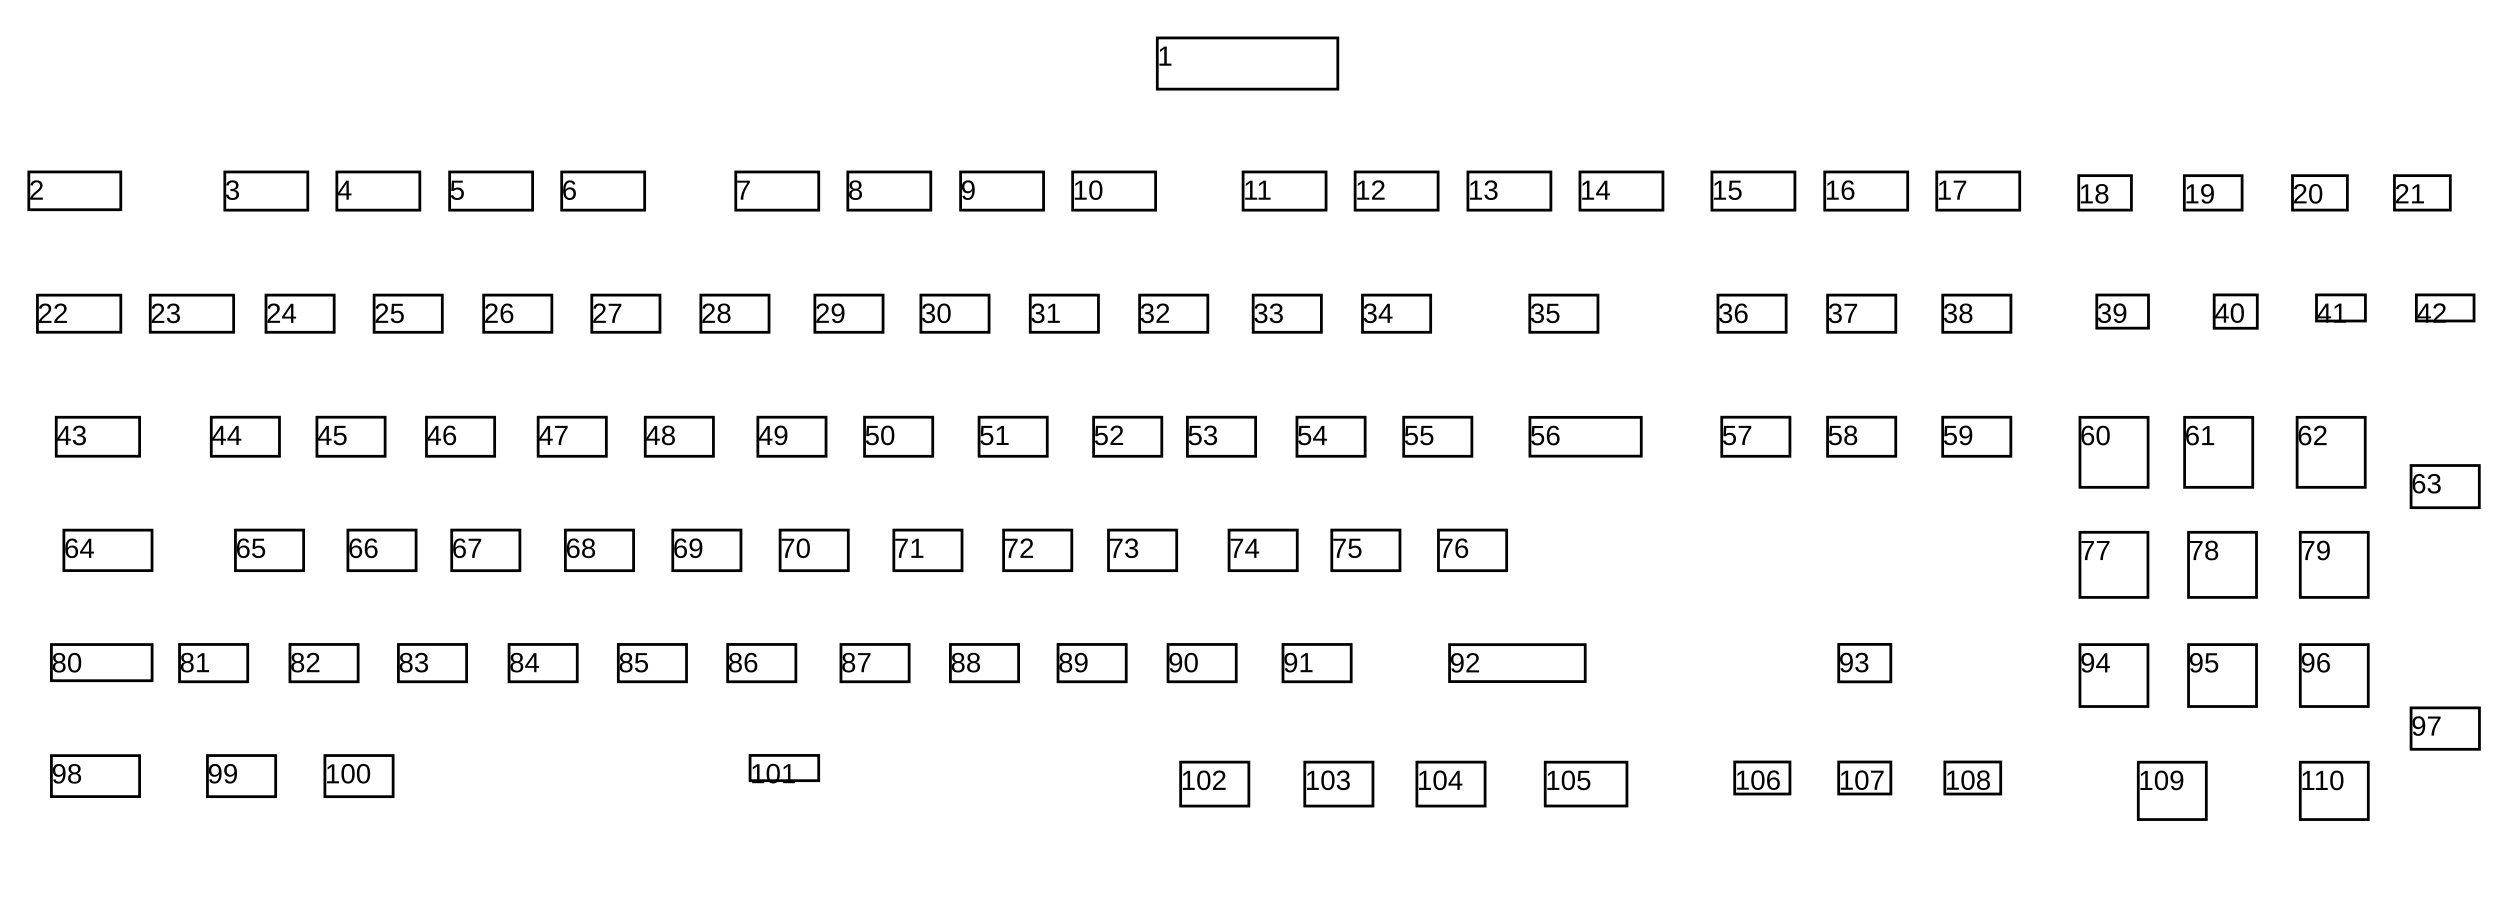
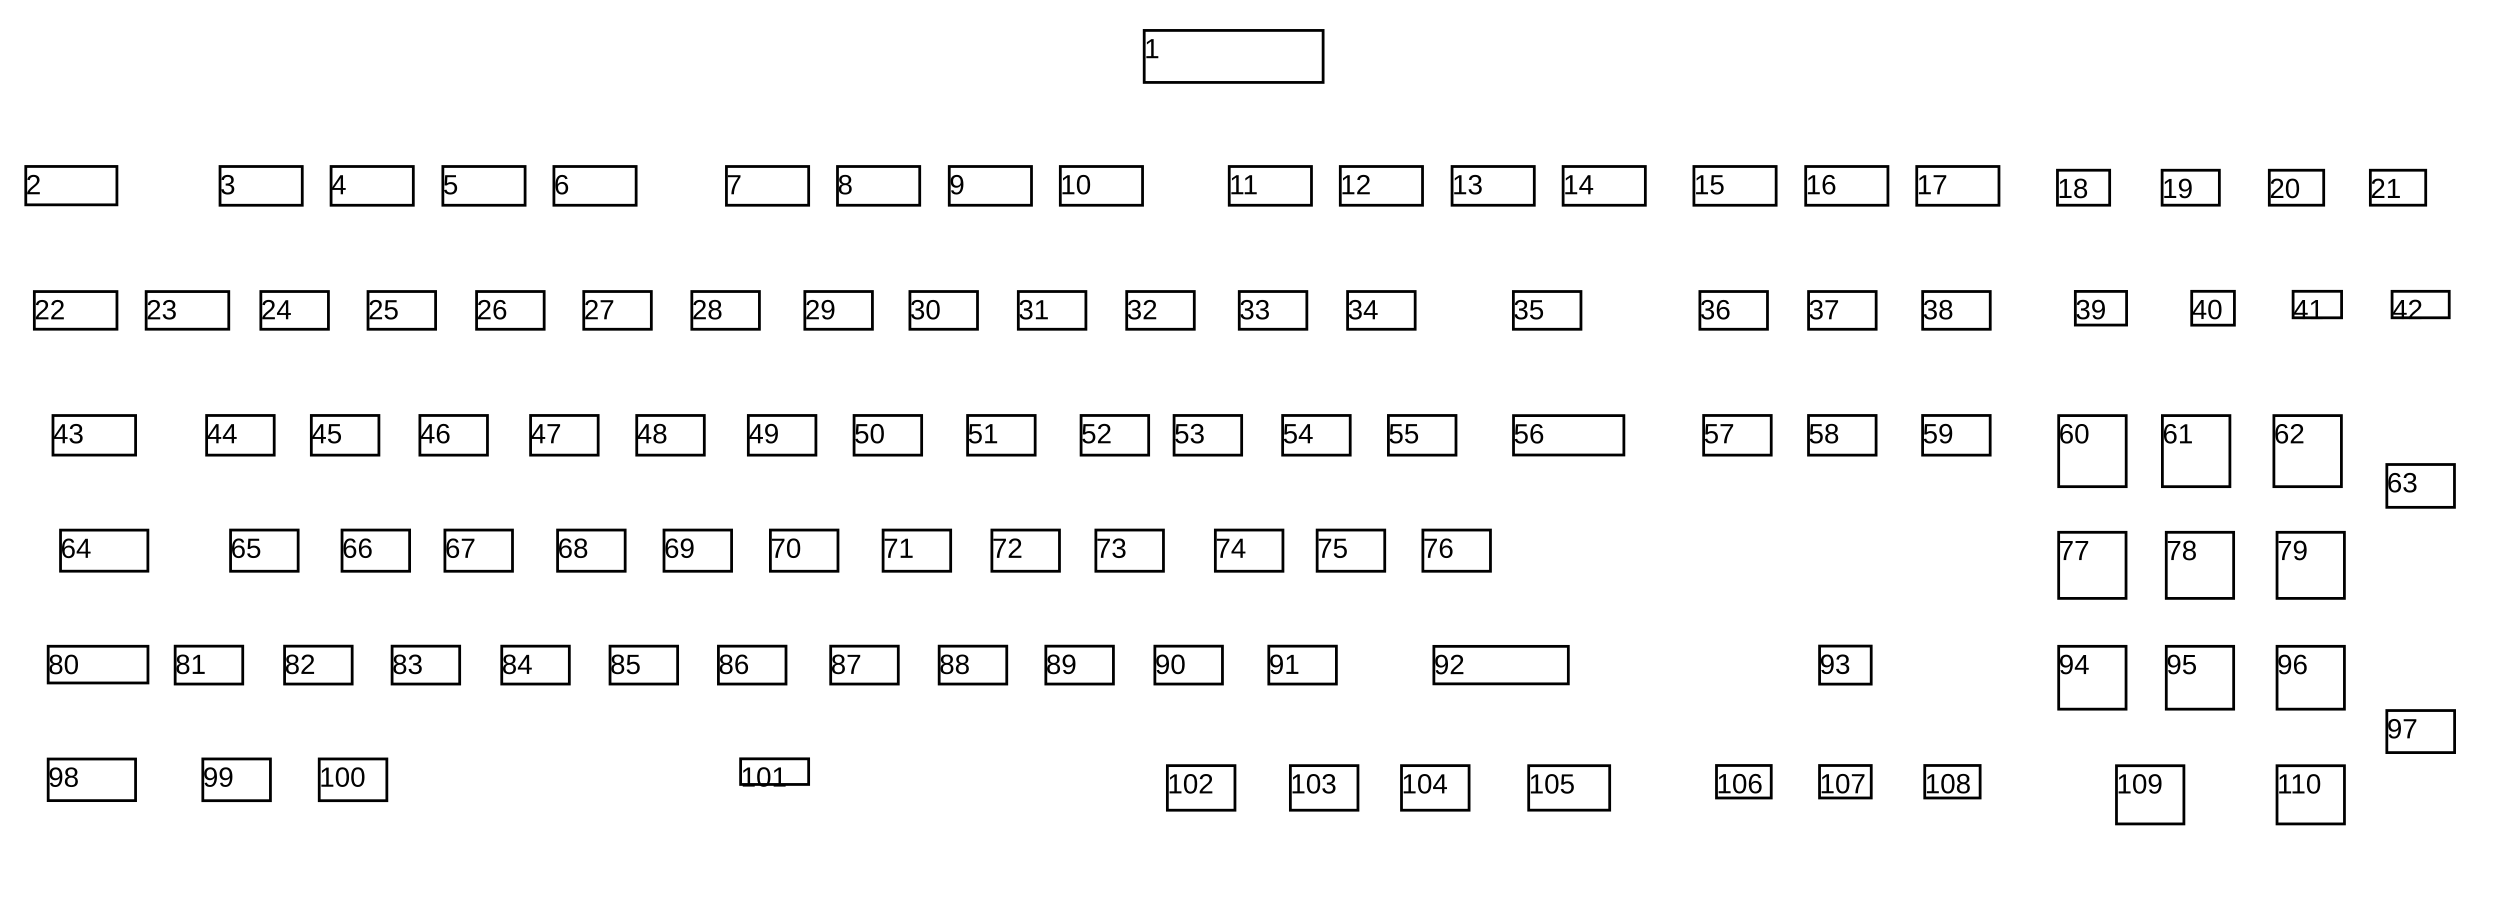
<svg xmlns="http://www.w3.org/2000/svg" version="1.1" viewBox="0 0 900 330">
-   <rect x="416.624" y="13.655" width="64.987" height="18.44" style="fill:none;stroke:black;stroke-width:1" />
-   <text x="416.624" y="23.655" fill="black" style="font-size:10px;font-family:Arial">1</text>
-   <rect x="10.371" y="61.896" width="33.109" height="13.606" style="fill:none;stroke:black;stroke-width:1" />
-   <text x="10.371" y="71.896" fill="black" style="font-size:10px;font-family:Arial">2</text>
-   <rect x="80.933" y="61.909" width="29.869" height="13.744" style="fill:none;stroke:black;stroke-width:1" />
-   <text x="80.933" y="71.909" fill="black" style="font-size:10px;font-family:Arial">3</text>
-   <rect x="121.271" y="61.909" width="29.869" height="13.744" style="fill:none;stroke:black;stroke-width:1" />
-   <text x="121.271" y="71.909" fill="black" style="font-size:10px;font-family:Arial">4</text>
-   <rect x="161.872" y="61.909" width="29.869" height="13.744" style="fill:none;stroke:black;stroke-width:1" />
-   <text x="161.872" y="71.909" fill="black" style="font-size:10px;font-family:Arial">5</text>
-   <rect x="202.209" y="61.909" width="29.869" height="13.744" style="fill:none;stroke:black;stroke-width:1" />
-   <text x="202.209" y="71.909" fill="black" style="font-size:10px;font-family:Arial">6</text>
-   <rect x="264.876" y="61.909" width="29.869" height="13.744" style="fill:none;stroke:black;stroke-width:1" />
-   <text x="264.876" y="71.909" fill="black" style="font-size:10px;font-family:Arial">7</text>
-   <rect x="305.214" y="61.909" width="29.869" height="13.744" style="fill:none;stroke:black;stroke-width:1" />
-   <text x="305.214" y="71.909" fill="black" style="font-size:10px;font-family:Arial">8</text>
-   <rect x="345.815" y="61.909" width="29.869" height="13.744" style="fill:none;stroke:black;stroke-width:1" />
-   <text x="345.815" y="71.909" fill="black" style="font-size:10px;font-family:Arial">9</text>
-   <rect x="386.152" y="61.909" width="29.869" height="13.744" style="fill:none;stroke:black;stroke-width:1" />
-   <text x="386.152" y="71.909" fill="black" style="font-size:10px;font-family:Arial">10</text>
-   <rect x="447.512" y="61.909" width="29.869" height="13.744" style="fill:none;stroke:black;stroke-width:1" />
-   <text x="447.512" y="71.909" fill="black" style="font-size:10px;font-family:Arial">11</text>
-   <rect x="487.849" y="61.909" width="29.869" height="13.744" style="fill:none;stroke:black;stroke-width:1" />
-   <text x="487.849" y="71.909" fill="black" style="font-size:10px;font-family:Arial">12</text>
-   <rect x="528.45" y="61.909" width="29.869" height="13.744" style="fill:none;stroke:black;stroke-width:1" />
-   <text x="528.45" y="71.909" fill="black" style="font-size:10px;font-family:Arial">13</text>
-   <rect x="568.788" y="61.909" width="29.869" height="13.744" style="fill:none;stroke:black;stroke-width:1" />
-   <text x="568.788" y="71.909" fill="black" style="font-size:10px;font-family:Arial">14</text>
-   <rect x="616.298" y="61.909" width="29.869" height="13.744" style="fill:none;stroke:black;stroke-width:1" />
-   <text x="616.298" y="71.909" fill="black" style="font-size:10px;font-family:Arial">15</text>
-   <rect x="656.899" y="61.909" width="29.869" height="13.744" style="fill:none;stroke:black;stroke-width:1" />
-   <text x="656.899" y="71.909" fill="black" style="font-size:10px;font-family:Arial">16</text>
-   <rect x="697.236" y="61.909" width="29.869" height="13.744" style="fill:none;stroke:black;stroke-width:1" />
-   <text x="697.236" y="71.909" fill="black" style="font-size:10px;font-family:Arial">17</text>
-   <rect x="748.35" y="63.229" width="18.96" height="12.408" style="fill:none;stroke:black;stroke-width:1" />
-   <text x="748.35" y="73.229" fill="black" style="font-size:10px;font-family:Arial">18</text>
-   <rect x="786.363" y="63.237" width="20.794" height="12.392" style="fill:none;stroke:black;stroke-width:1" />
-   <text x="786.363" y="73.237" fill="black" style="font-size:10px;font-family:Arial">19</text>
-   <rect x="825.3" y="63.233" width="19.756" height="12.401" style="fill:none;stroke:black;stroke-width:1" />
-   <text x="825.3" y="73.233" fill="black" style="font-size:10px;font-family:Arial">20</text>
-   <rect x="861.999" y="63.234" width="20.11" height="12.398" style="fill:none;stroke:black;stroke-width:1" />
-   <text x="861.999" y="73.234" fill="black" style="font-size:10px;font-family:Arial">21</text>
-   <rect x="13.482" y="106.256" width="30.011" height="13.353" style="fill:none;stroke:black;stroke-width:1" />
-   <text x="13.482" y="116.256" fill="black" style="font-size:10px;font-family:Arial">22</text>
-   <rect x="54.098" y="106.256" width="30.011" height="13.353" style="fill:none;stroke:black;stroke-width:1" />
-   <text x="54.098" y="116.256" fill="black" style="font-size:10px;font-family:Arial">23</text>
-   <rect x="95.758" y="106.239" width="24.548" height="13.388" style="fill:none;stroke:black;stroke-width:1" />
-   <text x="95.758" y="116.239" fill="black" style="font-size:10px;font-family:Arial">24</text>
-   <rect x="134.686" y="106.239" width="24.548" height="13.388" style="fill:none;stroke:black;stroke-width:1" />
-   <text x="134.686" y="116.239" fill="black" style="font-size:10px;font-family:Arial">25</text>
-   <rect x="174.12" y="106.239" width="24.548" height="13.388" style="fill:none;stroke:black;stroke-width:1" />
-   <text x="174.12" y="116.239" fill="black" style="font-size:10px;font-family:Arial">26</text>
-   <rect x="213.048" y="106.239" width="24.548" height="13.388" style="fill:none;stroke:black;stroke-width:1" />
-   <text x="213.048" y="116.239" fill="black" style="font-size:10px;font-family:Arial">27</text>
-   <rect x="252.307" y="106.239" width="24.548" height="13.388" style="fill:none;stroke:black;stroke-width:1" />
-   <text x="252.307" y="116.239" fill="black" style="font-size:10px;font-family:Arial">28</text>
-   <rect x="293.355" y="106.239" width="24.548" height="13.388" style="fill:none;stroke:black;stroke-width:1" />
-   <text x="293.355" y="116.239" fill="black" style="font-size:10px;font-family:Arial">29</text>
-   <rect x="331.521" y="106.239" width="24.548" height="13.388" style="fill:none;stroke:black;stroke-width:1" />
-   <text x="331.521" y="116.239" fill="black" style="font-size:10px;font-family:Arial">30</text>
-   <rect x="370.895" y="106.239" width="24.548" height="13.388" style="fill:none;stroke:black;stroke-width:1" />
-   <text x="370.895" y="116.239" fill="black" style="font-size:10px;font-family:Arial">31</text>
-   <rect x="410.268" y="106.239" width="24.548" height="13.388" style="fill:none;stroke:black;stroke-width:1" />
-   <text x="410.268" y="116.239" fill="black" style="font-size:10px;font-family:Arial">32</text>
-   <rect x="451.152" y="106.239" width="24.548" height="13.388" style="fill:none;stroke:black;stroke-width:1" />
-   <text x="451.152" y="116.239" fill="black" style="font-size:10px;font-family:Arial">33</text>
-   <rect x="490.497" y="106.239" width="24.548" height="13.388" style="fill:none;stroke:black;stroke-width:1" />
-   <text x="490.497" y="116.239" fill="black" style="font-size:10px;font-family:Arial">34</text>
-   <rect x="550.718" y="106.239" width="24.548" height="13.388" style="fill:none;stroke:black;stroke-width:1" />
-   <text x="550.718" y="116.239" fill="black" style="font-size:10px;font-family:Arial">35</text>
-   <rect x="618.466" y="106.239" width="24.548" height="13.388" style="fill:none;stroke:black;stroke-width:1" />
-   <text x="618.466" y="116.239" fill="black" style="font-size:10px;font-family:Arial">36</text>
-   <rect x="657.942" y="106.239" width="24.548" height="13.388" style="fill:none;stroke:black;stroke-width:1" />
-   <text x="657.942" y="116.239" fill="black" style="font-size:10px;font-family:Arial">37</text>
-   <rect x="699.385" y="106.239" width="24.548" height="13.388" style="fill:none;stroke:black;stroke-width:1" />
-   <text x="699.385" y="116.239" fill="black" style="font-size:10px;font-family:Arial">38</text>
-   <rect x="754.84" y="106.202" width="18.617" height="11.938" style="fill:none;stroke:black;stroke-width:1" />
-   <text x="754.84" y="116.202" fill="black" style="font-size:10px;font-family:Arial">39</text>
-   <rect x="797.111" y="106.168" width="15.512" height="12.007" style="fill:none;stroke:black;stroke-width:1" />
-   <text x="797.111" y="116.168" fill="black" style="font-size:10px;font-family:Arial">40</text>
-   <rect x="833.941" y="106.164" width="17.611" height="9.396" style="fill:none;stroke:black;stroke-width:1" />
-   <text x="833.941" y="116.164" fill="black" style="font-size:10px;font-family:Arial">41</text>
-   <rect x="869.89" y="106.171" width="20.762" height="9.383" style="fill:none;stroke:black;stroke-width:1" />
-   <text x="869.89" y="116.171" fill="black" style="font-size:10px;font-family:Arial">42</text>
-   <rect x="20.253" y="150.216" width="30.008" height="14.031" style="fill:none;stroke:black;stroke-width:1" />
-   <text x="20.253" y="160.216" fill="black" style="font-size:10px;font-family:Arial">43</text>
-   <rect x="76.064" y="150.198" width="24.547" height="14.067" style="fill:none;stroke:black;stroke-width:1" />
-   <text x="76.064" y="160.198" fill="black" style="font-size:10px;font-family:Arial">44</text>
-   <rect x="114.096" y="150.198" width="24.547" height="14.067" style="fill:none;stroke:black;stroke-width:1" />
-   <text x="114.096" y="160.198" fill="black" style="font-size:10px;font-family:Arial">45</text>
-   <rect x="153.527" y="150.198" width="24.547" height="14.067" style="fill:none;stroke:black;stroke-width:1" />
-   <text x="153.527" y="160.198" fill="black" style="font-size:10px;font-family:Arial">46</text>
-   <rect x="193.738" y="150.198" width="24.547" height="14.067" style="fill:none;stroke:black;stroke-width:1" />
-   <text x="193.738" y="160.198" fill="black" style="font-size:10px;font-family:Arial">47</text>
-   <rect x="232.293" y="150.198" width="24.547" height="14.067" style="fill:none;stroke:black;stroke-width:1" />
-   <text x="232.293" y="160.198" fill="black" style="font-size:10px;font-family:Arial">48</text>
-   <rect x="272.826" y="150.198" width="24.547" height="14.067" style="fill:none;stroke:black;stroke-width:1" />
-   <text x="272.826" y="160.198" fill="black" style="font-size:10px;font-family:Arial">49</text>
-   <rect x="311.238" y="150.198" width="24.547" height="14.067" style="fill:none;stroke:black;stroke-width:1" />
-   <text x="311.238" y="160.198" fill="black" style="font-size:10px;font-family:Arial">50</text>
-   <rect x="352.468" y="150.198" width="24.547" height="14.067" style="fill:none;stroke:black;stroke-width:1" />
-   <text x="352.468" y="160.198" fill="black" style="font-size:10px;font-family:Arial">51</text>
-   <rect x="393.699" y="150.198" width="24.547" height="14.067" style="fill:none;stroke:black;stroke-width:1" />
-   <text x="393.699" y="160.198" fill="black" style="font-size:10px;font-family:Arial">52</text>
-   <rect x="427.475" y="150.198" width="24.547" height="14.067" style="fill:none;stroke:black;stroke-width:1" />
-   <text x="427.475" y="160.198" fill="black" style="font-size:10px;font-family:Arial">53</text>
-   <rect x="466.906" y="150.198" width="24.547" height="14.067" style="fill:none;stroke:black;stroke-width:1" />
-   <text x="466.906" y="160.198" fill="black" style="font-size:10px;font-family:Arial">54</text>
-   <rect x="505.326" y="150.198" width="24.547" height="14.067" style="fill:none;stroke:black;stroke-width:1" />
-   <text x="505.326" y="160.198" fill="black" style="font-size:10px;font-family:Arial">55</text>
-   <rect x="550.773" y="150.245" width="40.084" height="13.972" style="fill:none;stroke:black;stroke-width:1" />
-   <text x="550.773" y="160.245" fill="black" style="font-size:10px;font-family:Arial">56</text>
-   <rect x="619.831" y="150.198" width="24.547" height="14.067" style="fill:none;stroke:black;stroke-width:1" />
-   <text x="619.831" y="160.198" fill="black" style="font-size:10px;font-family:Arial">57</text>
-   <rect x="657.923" y="150.198" width="24.547" height="14.067" style="fill:none;stroke:black;stroke-width:1" />
-   <text x="657.923" y="160.198" fill="black" style="font-size:10px;font-family:Arial">58</text>
-   <rect x="699.362" y="150.198" width="24.547" height="14.067" style="fill:none;stroke:black;stroke-width:1" />
-   <text x="699.362" y="160.198" fill="black" style="font-size:10px;font-family:Arial">59</text>
-   <rect x="748.791" y="150.239" width="24.524" height="25.203" style="fill:none;stroke:black;stroke-width:1" />
-   <text x="748.791" y="160.239" fill="black" style="font-size:10px;font-family:Arial">60</text>
-   <rect x="786.46" y="150.239" width="24.524" height="25.203" style="fill:none;stroke:black;stroke-width:1" />
-   <text x="786.46" y="160.239" fill="black" style="font-size:10px;font-family:Arial">61</text>
-   <rect x="826.963" y="150.239" width="24.524" height="25.203" style="fill:none;stroke:black;stroke-width:1" />
-   <text x="826.963" y="160.239" fill="black" style="font-size:10px;font-family:Arial">62</text>
-   <rect x="867.987" y="167.585" width="24.568" height="15.188" style="fill:none;stroke:black;stroke-width:1" />
-   <text x="867.987" y="177.585" fill="black" style="font-size:10px;font-family:Arial">63</text>
-   <rect x="22.997" y="190.852" width="31.728" height="14.568" style="fill:none;stroke:black;stroke-width:1" />
-   <text x="22.997" y="200.852" fill="black" style="font-size:10px;font-family:Arial">64</text>
-   <rect x="84.76" y="190.827" width="24.549" height="14.617" style="fill:none;stroke:black;stroke-width:1" />
-   <text x="84.76" y="200.827" fill="black" style="font-size:10px;font-family:Arial">65</text>
-   <rect x="125.246" y="190.827" width="24.549" height="14.617" style="fill:none;stroke:black;stroke-width:1" />
-   <text x="125.246" y="200.827" fill="black" style="font-size:10px;font-family:Arial">66</text>
-   <rect x="162.617" y="190.827" width="24.549" height="14.617" style="fill:none;stroke:black;stroke-width:1" />
-   <text x="162.617" y="200.827" fill="black" style="font-size:10px;font-family:Arial">67</text>
-   <rect x="203.542" y="190.827" width="24.549" height="14.617" style="fill:none;stroke:black;stroke-width:1" />
-   <text x="203.542" y="200.827" fill="black" style="font-size:10px;font-family:Arial">68</text>
-   <rect x="242.198" y="190.827" width="24.549" height="14.617" style="fill:none;stroke:black;stroke-width:1" />
-   <text x="242.198" y="200.827" fill="black" style="font-size:10px;font-family:Arial">69</text>
-   <rect x="280.842" y="190.827" width="24.549" height="14.617" style="fill:none;stroke:black;stroke-width:1" />
-   <text x="280.842" y="200.827" fill="black" style="font-size:10px;font-family:Arial">70</text>
-   <rect x="321.779" y="190.827" width="24.549" height="14.617" style="fill:none;stroke:black;stroke-width:1" />
-   <text x="321.779" y="200.827" fill="black" style="font-size:10px;font-family:Arial">71</text>
-   <rect x="361.297" y="190.827" width="24.549" height="14.617" style="fill:none;stroke:black;stroke-width:1" />
-   <text x="361.297" y="200.827" fill="black" style="font-size:10px;font-family:Arial">72</text>
-   <rect x="399.066" y="190.827" width="24.549" height="14.617" style="fill:none;stroke:black;stroke-width:1" />
-   <text x="399.066" y="200.827" fill="black" style="font-size:10px;font-family:Arial">73</text>
-   <rect x="442.466" y="190.827" width="24.549" height="14.617" style="fill:none;stroke:black;stroke-width:1" />
-   <text x="442.466" y="200.827" fill="black" style="font-size:10px;font-family:Arial">74</text>
-   <rect x="479.444" y="190.827" width="24.549" height="14.617" style="fill:none;stroke:black;stroke-width:1" />
-   <text x="479.444" y="200.827" fill="black" style="font-size:10px;font-family:Arial">75</text>
-   <rect x="517.847" y="190.827" width="24.549" height="14.617" style="fill:none;stroke:black;stroke-width:1" />
-   <text x="517.847" y="200.827" fill="black" style="font-size:10px;font-family:Arial">76</text>
-   <rect x="748.786" y="191.625" width="24.472" height="23.441" style="fill:none;stroke:black;stroke-width:1" />
-   <text x="748.786" y="201.625" fill="black" style="font-size:10px;font-family:Arial">77</text>
-   <rect x="787.871" y="191.625" width="24.472" height="23.441" style="fill:none;stroke:black;stroke-width:1" />
-   <text x="787.871" y="201.625" fill="black" style="font-size:10px;font-family:Arial">78</text>
-   <rect x="828.105" y="191.625" width="24.472" height="23.441" style="fill:none;stroke:black;stroke-width:1" />
-   <text x="828.105" y="201.625" fill="black" style="font-size:10px;font-family:Arial">79</text>
-   <rect x="18.509" y="232.04" width="36.244" height="13.017" style="fill:none;stroke:black;stroke-width:1" />
-   <text x="18.509" y="242.04" fill="black" style="font-size:10px;font-family:Arial">80</text>
-   <rect x="64.632" y="232.003" width="24.549" height="13.432" style="fill:none;stroke:black;stroke-width:1" />
-   <text x="64.632" y="242.003" fill="black" style="font-size:10px;font-family:Arial">81</text>
-   <rect x="104.38" y="232.003" width="24.549" height="13.432" style="fill:none;stroke:black;stroke-width:1" />
-   <text x="104.38" y="242.003" fill="black" style="font-size:10px;font-family:Arial">82</text>
-   <rect x="143.43" y="232.003" width="24.549" height="13.432" style="fill:none;stroke:black;stroke-width:1" />
-   <text x="143.43" y="242.003" fill="black" style="font-size:10px;font-family:Arial">83</text>
-   <rect x="183.262" y="232.003" width="24.549" height="13.432" style="fill:none;stroke:black;stroke-width:1" />
-   <text x="183.262" y="242.003" fill="black" style="font-size:10px;font-family:Arial">84</text>
-   <rect x="222.596" y="232.003" width="24.549" height="13.432" style="fill:none;stroke:black;stroke-width:1" />
-   <text x="222.596" y="242.003" fill="black" style="font-size:10px;font-family:Arial">85</text>
-   <rect x="261.961" y="232.003" width="24.549" height="13.432" style="fill:none;stroke:black;stroke-width:1" />
-   <text x="261.961" y="242.003" fill="black" style="font-size:10px;font-family:Arial">86</text>
-   <rect x="302.746" y="232.003" width="24.549" height="13.432" style="fill:none;stroke:black;stroke-width:1" />
-   <text x="302.746" y="242.003" fill="black" style="font-size:10px;font-family:Arial">87</text>
-   <rect x="342.149" y="232.003" width="24.549" height="13.432" style="fill:none;stroke:black;stroke-width:1" />
-   <text x="342.149" y="242.003" fill="black" style="font-size:10px;font-family:Arial">88</text>
-   <rect x="380.893" y="232.003" width="24.549" height="13.432" style="fill:none;stroke:black;stroke-width:1" />
-   <text x="380.893" y="242.003" fill="black" style="font-size:10px;font-family:Arial">89</text>
-   <rect x="420.497" y="232.003" width="24.549" height="13.432" style="fill:none;stroke:black;stroke-width:1" />
-   <text x="420.497" y="242.003" fill="black" style="font-size:10px;font-family:Arial">90</text>
-   <rect x="461.88" y="232.003" width="24.549" height="13.432" style="fill:none;stroke:black;stroke-width:1" />
-   <text x="461.88" y="242.003" fill="black" style="font-size:10px;font-family:Arial">91</text>
-   <rect x="521.842" y="232.071" width="48.838" height="13.298" style="fill:none;stroke:black;stroke-width:1" />
-   <text x="521.842" y="242.071" fill="black" style="font-size:10px;font-family:Arial">92</text>
-   <rect x="661.94" y="231.976" width="18.755" height="13.487" style="fill:none;stroke:black;stroke-width:1" />
-   <text x="661.94" y="241.976" fill="black" style="font-size:10px;font-family:Arial">93</text>
-   <rect x="748.789" y="232.057" width="24.472" height="22.29" style="fill:none;stroke:black;stroke-width:1" />
-   <text x="748.789" y="242.057" fill="black" style="font-size:10px;font-family:Arial">94</text>
-   <rect x="787.876" y="232.057" width="24.472" height="22.29" style="fill:none;stroke:black;stroke-width:1" />
-   <text x="787.876" y="242.057" fill="black" style="font-size:10px;font-family:Arial">95</text>
-   <rect x="828.11" y="232.057" width="24.472" height="22.29" style="fill:none;stroke:black;stroke-width:1" />
-   <text x="828.11" y="242.057" fill="black" style="font-size:10px;font-family:Arial">96</text>
-   <rect x="867.985" y="254.831" width="24.618" height="14.916" style="fill:none;stroke:black;stroke-width:1" />
-   <text x="867.985" y="264.831" fill="black" style="font-size:10px;font-family:Arial">97</text>
-   <rect x="18.511" y="272.022" width="31.744" height="14.755" style="fill:none;stroke:black;stroke-width:1" />
-   <text x="18.511" y="282.022" fill="black" style="font-size:10px;font-family:Arial">98</text>
-   <rect x="74.68" y="271.997" width="24.561" height="14.804" style="fill:none;stroke:black;stroke-width:1" />
-   <text x="74.68" y="281.997" fill="black" style="font-size:10px;font-family:Arial">99</text>
-   <rect x="116.965" y="271.997" width="24.561" height="14.804" style="fill:none;stroke:black;stroke-width:1" />
-   <text x="116.965" y="281.997" fill="black" style="font-size:10px;font-family:Arial">100</text>
-   <rect x="270.028" y="271.95" width="24.71" height="9.094" style="fill:none;stroke:black;stroke-width:1" />
-   <text x="270.028" y="281.95" fill="black" style="font-size:10px;font-family:Arial">101</text>
-   <rect x="425.037" y="274.368" width="24.55" height="15.813" style="fill:none;stroke:black;stroke-width:1" />
-   <text x="425.037" y="284.368" fill="black" style="font-size:10px;font-family:Arial">102</text>
-   <rect x="469.716" y="274.368" width="24.55" height="15.813" style="fill:none;stroke:black;stroke-width:1" />
-   <text x="469.716" y="284.368" fill="black" style="font-size:10px;font-family:Arial">103</text>
-   <rect x="510.082" y="274.368" width="24.55" height="15.813" style="fill:none;stroke:black;stroke-width:1" />
-   <text x="510.082" y="284.368" fill="black" style="font-size:10px;font-family:Arial">104</text>
-   <rect x="556.282" y="274.386" width="29.42" height="15.776" style="fill:none;stroke:black;stroke-width:1" />
-   <text x="556.282" y="284.386" fill="black" style="font-size:10px;font-family:Arial">105</text>
-   <rect x="624.499" y="274.316" width="19.885" height="11.529" style="fill:none;stroke:black;stroke-width:1" />
-   <text x="624.499" y="284.316" fill="black" style="font-size:10px;font-family:Arial">106</text>
-   <rect x="661.927" y="274.323" width="18.781" height="11.515" style="fill:none;stroke:black;stroke-width:1" />
-   <text x="661.927" y="284.323" fill="black" style="font-size:10px;font-family:Arial">107</text>
-   <rect x="700.139" y="274.317" width="20.119" height="11.527" style="fill:none;stroke:black;stroke-width:1" />
-   <text x="700.139" y="284.317" fill="black" style="font-size:10px;font-family:Arial">108</text>
-   <rect x="769.785" y="274.4" width="24.492" height="20.64" style="fill:none;stroke:black;stroke-width:1" />
-   <text x="769.785" y="284.4" fill="black" style="font-size:10px;font-family:Arial">109</text>
-   <rect x="828.1" y="274.4" width="24.492" height="20.64" style="fill:none;stroke:black;stroke-width:1" />
-   <text x="828.1" y="284.4" fill="black" style="font-size:10px;font-family:Arial">110</text>
+   <rect x="411.915" y="10.954" width="64.408" height="18.72" style="fill:none;stroke:black;stroke-width:1" />
+   <text x="411.915" y="20.954" fill="black" style="font-size:10px;font-family:Arial">1</text>
+   <rect x="9.278" y="59.927" width="32.814" height="13.812" style="fill:none;stroke:black;stroke-width:1" />
+   <text x="9.278" y="69.927" fill="black" style="font-size:10px;font-family:Arial">2</text>
+   <rect x="79.213" y="59.94" width="29.603" height="13.953" style="fill:none;stroke:black;stroke-width:1" />
+   <text x="79.213" y="69.94" fill="black" style="font-size:10px;font-family:Arial">3</text>
+   <rect x="119.191" y="59.94" width="29.603" height="13.953" style="fill:none;stroke:black;stroke-width:1" />
+   <text x="119.191" y="69.94" fill="black" style="font-size:10px;font-family:Arial">4</text>
+   <rect x="159.431" y="59.94" width="29.603" height="13.953" style="fill:none;stroke:black;stroke-width:1" />
+   <text x="159.431" y="69.94" fill="black" style="font-size:10px;font-family:Arial">5</text>
+   <rect x="199.409" y="59.94" width="29.603" height="13.953" style="fill:none;stroke:black;stroke-width:1" />
+   <text x="199.409" y="69.94" fill="black" style="font-size:10px;font-family:Arial">6</text>
+   <rect x="261.518" y="59.94" width="29.603" height="13.953" style="fill:none;stroke:black;stroke-width:1" />
+   <text x="261.518" y="69.94" fill="black" style="font-size:10px;font-family:Arial">7</text>
+   <rect x="301.497" y="59.94" width="29.603" height="13.953" style="fill:none;stroke:black;stroke-width:1" />
+   <text x="301.497" y="69.94" fill="black" style="font-size:10px;font-family:Arial">8</text>
+   <rect x="341.736" y="59.94" width="29.603" height="13.953" style="fill:none;stroke:black;stroke-width:1" />
+   <text x="341.736" y="69.94" fill="black" style="font-size:10px;font-family:Arial">9</text>
+   <rect x="381.714" y="59.94" width="29.603" height="13.953" style="fill:none;stroke:black;stroke-width:1" />
+   <text x="381.714" y="69.94" fill="black" style="font-size:10px;font-family:Arial">10</text>
+   <rect x="442.528" y="59.94" width="29.603" height="13.953" style="fill:none;stroke:black;stroke-width:1" />
+   <text x="442.528" y="69.94" fill="black" style="font-size:10px;font-family:Arial">11</text>
+   <rect x="482.507" y="59.94" width="29.603" height="13.953" style="fill:none;stroke:black;stroke-width:1" />
+   <text x="482.507" y="69.94" fill="black" style="font-size:10px;font-family:Arial">12</text>
+   <rect x="522.746" y="59.94" width="29.603" height="13.953" style="fill:none;stroke:black;stroke-width:1" />
+   <text x="522.746" y="69.94" fill="black" style="font-size:10px;font-family:Arial">13</text>
+   <rect x="562.724" y="59.94" width="29.603" height="13.953" style="fill:none;stroke:black;stroke-width:1" />
+   <text x="562.724" y="69.94" fill="black" style="font-size:10px;font-family:Arial">14</text>
+   <rect x="609.811" y="59.94" width="29.603" height="13.953" style="fill:none;stroke:black;stroke-width:1" />
+   <text x="609.811" y="69.94" fill="black" style="font-size:10px;font-family:Arial">15</text>
+   <rect x="650.051" y="59.94" width="29.603" height="13.953" style="fill:none;stroke:black;stroke-width:1" />
+   <text x="650.051" y="69.94" fill="black" style="font-size:10px;font-family:Arial">16</text>
+   <rect x="690.029" y="59.94" width="29.603" height="13.953" style="fill:none;stroke:black;stroke-width:1" />
+   <text x="690.029" y="69.94" fill="black" style="font-size:10px;font-family:Arial">17</text>
+   <rect x="740.688" y="61.281" width="18.791" height="12.596" style="fill:none;stroke:black;stroke-width:1" />
+   <text x="740.688" y="71.281" fill="black" style="font-size:10px;font-family:Arial">18</text>
+   <rect x="778.363" y="61.289" width="20.609" height="12.58" style="fill:none;stroke:black;stroke-width:1" />
+   <text x="778.363" y="71.289" fill="black" style="font-size:10px;font-family:Arial">19</text>
+   <rect x="816.953" y="61.284" width="19.58" height="12.589" style="fill:none;stroke:black;stroke-width:1" />
+   <text x="816.953" y="71.284" fill="black" style="font-size:10px;font-family:Arial">20</text>
+   <rect x="853.326" y="61.286" width="19.931" height="12.586" style="fill:none;stroke:black;stroke-width:1" />
+   <text x="853.326" y="71.286" fill="black" style="font-size:10px;font-family:Arial">21</text>
+   <rect x="12.362" y="104.961" width="29.743" height="13.556" style="fill:none;stroke:black;stroke-width:1" />
+   <text x="12.362" y="114.961" fill="black" style="font-size:10px;font-family:Arial">22</text>
+   <rect x="52.617" y="104.961" width="29.743" height="13.556" style="fill:none;stroke:black;stroke-width:1" />
+   <text x="52.617" y="114.961" fill="black" style="font-size:10px;font-family:Arial">23</text>
+   <rect x="93.905" y="104.944" width="24.33" height="13.591" style="fill:none;stroke:black;stroke-width:1" />
+   <text x="93.905" y="114.944" fill="black" style="font-size:10px;font-family:Arial">24</text>
+   <rect x="132.487" y="104.944" width="24.33" height="13.591" style="fill:none;stroke:black;stroke-width:1" />
+   <text x="132.487" y="114.944" fill="black" style="font-size:10px;font-family:Arial">25</text>
+   <rect x="171.57" y="104.944" width="24.33" height="13.591" style="fill:none;stroke:black;stroke-width:1" />
+   <text x="171.57" y="114.944" fill="black" style="font-size:10px;font-family:Arial">26</text>
+   <rect x="210.152" y="104.944" width="24.33" height="13.591" style="fill:none;stroke:black;stroke-width:1" />
+   <text x="210.152" y="114.944" fill="black" style="font-size:10px;font-family:Arial">27</text>
+   <rect x="249.061" y="104.944" width="24.33" height="13.591" style="fill:none;stroke:black;stroke-width:1" />
+   <text x="249.061" y="114.944" fill="black" style="font-size:10px;font-family:Arial">28</text>
+   <rect x="289.743" y="104.944" width="24.33" height="13.591" style="fill:none;stroke:black;stroke-width:1" />
+   <text x="289.743" y="114.944" fill="black" style="font-size:10px;font-family:Arial">29</text>
+   <rect x="327.57" y="104.944" width="24.33" height="13.591" style="fill:none;stroke:black;stroke-width:1" />
+   <text x="327.57" y="114.944" fill="black" style="font-size:10px;font-family:Arial">30</text>
+   <rect x="366.593" y="104.944" width="24.33" height="13.591" style="fill:none;stroke:black;stroke-width:1" />
+   <text x="366.593" y="114.944" fill="black" style="font-size:10px;font-family:Arial">31</text>
+   <rect x="405.616" y="104.944" width="24.33" height="13.591" style="fill:none;stroke:black;stroke-width:1" />
+   <text x="405.616" y="114.944" fill="black" style="font-size:10px;font-family:Arial">32</text>
+   <rect x="446.136" y="104.944" width="24.33" height="13.591" style="fill:none;stroke:black;stroke-width:1" />
+   <text x="446.136" y="114.944" fill="black" style="font-size:10px;font-family:Arial">33</text>
+   <rect x="485.131" y="104.944" width="24.33" height="13.591" style="fill:none;stroke:black;stroke-width:1" />
+   <text x="485.131" y="114.944" fill="black" style="font-size:10px;font-family:Arial">34</text>
+   <rect x="544.815" y="104.944" width="24.33" height="13.591" style="fill:none;stroke:black;stroke-width:1" />
+   <text x="544.815" y="114.944" fill="black" style="font-size:10px;font-family:Arial">35</text>
+   <rect x="611.961" y="104.944" width="24.33" height="13.591" style="fill:none;stroke:black;stroke-width:1" />
+   <text x="611.961" y="114.944" fill="black" style="font-size:10px;font-family:Arial">36</text>
+   <rect x="651.085" y="104.944" width="24.33" height="13.591" style="fill:none;stroke:black;stroke-width:1" />
+   <text x="651.085" y="114.944" fill="black" style="font-size:10px;font-family:Arial">37</text>
+   <rect x="692.159" y="104.944" width="24.33" height="13.591" style="fill:none;stroke:black;stroke-width:1" />
+   <text x="692.159" y="114.944" fill="black" style="font-size:10px;font-family:Arial">38</text>
+   <rect x="747.121" y="104.906" width="18.451" height="12.12" style="fill:none;stroke:black;stroke-width:1" />
+   <text x="747.121" y="114.906" fill="black" style="font-size:10px;font-family:Arial">39</text>
+   <rect x="789.015" y="104.872" width="15.374" height="12.189" style="fill:none;stroke:black;stroke-width:1" />
+   <text x="789.015" y="114.872" fill="black" style="font-size:10px;font-family:Arial">40</text>
+   <rect x="825.517" y="104.868" width="17.455" height="9.539" style="fill:none;stroke:black;stroke-width:1" />
+   <text x="825.517" y="114.868" fill="black" style="font-size:10px;font-family:Arial">41</text>
+   <rect x="861.146" y="104.875" width="20.577" height="9.525" style="fill:none;stroke:black;stroke-width:1" />
+   <text x="861.146" y="114.875" fill="black" style="font-size:10px;font-family:Arial">42</text>
+   <rect x="19.073" y="149.589" width="29.741" height="14.244" style="fill:none;stroke:black;stroke-width:1" />
+   <text x="19.073" y="159.589" fill="black" style="font-size:10px;font-family:Arial">43</text>
+   <rect x="74.387" y="149.57" width="24.328" height="14.281" style="fill:none;stroke:black;stroke-width:1" />
+   <text x="74.387" y="159.57" fill="black" style="font-size:10px;font-family:Arial">44</text>
+   <rect x="112.08" y="149.57" width="24.328" height="14.281" style="fill:none;stroke:black;stroke-width:1" />
+   <text x="112.08" y="159.57" fill="black" style="font-size:10px;font-family:Arial">45</text>
+   <rect x="151.16" y="149.57" width="24.328" height="14.281" style="fill:none;stroke:black;stroke-width:1" />
+   <text x="151.16" y="159.57" fill="black" style="font-size:10px;font-family:Arial">46</text>
+   <rect x="191.013" y="149.57" width="24.328" height="14.281" style="fill:none;stroke:black;stroke-width:1" />
+   <text x="191.013" y="159.57" fill="black" style="font-size:10px;font-family:Arial">47</text>
+   <rect x="229.225" y="149.57" width="24.328" height="14.281" style="fill:none;stroke:black;stroke-width:1" />
+   <text x="229.225" y="159.57" fill="black" style="font-size:10px;font-family:Arial">48</text>
+   <rect x="269.398" y="149.57" width="24.328" height="14.281" style="fill:none;stroke:black;stroke-width:1" />
+   <text x="269.398" y="159.57" fill="black" style="font-size:10px;font-family:Arial">49</text>
+   <rect x="307.467" y="149.57" width="24.328" height="14.281" style="fill:none;stroke:black;stroke-width:1" />
+   <text x="307.467" y="159.57" fill="black" style="font-size:10px;font-family:Arial">50</text>
+   <rect x="348.331" y="149.57" width="24.328" height="14.281" style="fill:none;stroke:black;stroke-width:1" />
+   <text x="348.331" y="159.57" fill="black" style="font-size:10px;font-family:Arial">51</text>
+   <rect x="389.194" y="149.57" width="24.328" height="14.281" style="fill:none;stroke:black;stroke-width:1" />
+   <text x="389.194" y="159.57" fill="black" style="font-size:10px;font-family:Arial">52</text>
+   <rect x="422.67" y="149.57" width="24.328" height="14.281" style="fill:none;stroke:black;stroke-width:1" />
+   <text x="422.67" y="159.57" fill="black" style="font-size:10px;font-family:Arial">53</text>
+   <rect x="461.75" y="149.57" width="24.328" height="14.281" style="fill:none;stroke:black;stroke-width:1" />
+   <text x="461.75" y="159.57" fill="black" style="font-size:10px;font-family:Arial">54</text>
+   <rect x="499.828" y="149.57" width="24.328" height="14.281" style="fill:none;stroke:black;stroke-width:1" />
+   <text x="499.828" y="159.57" fill="black" style="font-size:10px;font-family:Arial">55</text>
+   <rect x="544.87" y="149.619" width="39.727" height="14.184" style="fill:none;stroke:black;stroke-width:1" />
+   <text x="544.87" y="159.619" fill="black" style="font-size:10px;font-family:Arial">56</text>
+   <rect x="613.313" y="149.57" width="24.328" height="14.281" style="fill:none;stroke:black;stroke-width:1" />
+   <text x="613.313" y="159.57" fill="black" style="font-size:10px;font-family:Arial">57</text>
+   <rect x="651.066" y="149.57" width="24.328" height="14.281" style="fill:none;stroke:black;stroke-width:1" />
+   <text x="651.066" y="159.57" fill="black" style="font-size:10px;font-family:Arial">58</text>
+   <rect x="692.136" y="149.57" width="24.328" height="14.281" style="fill:none;stroke:black;stroke-width:1" />
+   <text x="692.136" y="159.57" fill="black" style="font-size:10px;font-family:Arial">59</text>
+   <rect x="741.125" y="149.613" width="24.306" height="25.586" style="fill:none;stroke:black;stroke-width:1" />
+   <text x="741.125" y="159.613" fill="black" style="font-size:10px;font-family:Arial">60</text>
+   <rect x="778.459" y="149.613" width="24.306" height="25.586" style="fill:none;stroke:black;stroke-width:1" />
+   <text x="778.459" y="159.613" fill="black" style="font-size:10px;font-family:Arial">61</text>
+   <rect x="818.602" y="149.613" width="24.306" height="25.586" style="fill:none;stroke:black;stroke-width:1" />
+   <text x="818.602" y="159.613" fill="black" style="font-size:10px;font-family:Arial">62</text>
+   <rect x="859.26" y="167.222" width="24.349" height="15.419" style="fill:none;stroke:black;stroke-width:1" />
+   <text x="859.26" y="177.222" fill="black" style="font-size:10px;font-family:Arial">63</text>
+   <rect x="21.792" y="190.842" width="31.446" height="14.79" style="fill:none;stroke:black;stroke-width:1" />
+   <text x="21.792" y="200.842" fill="black" style="font-size:10px;font-family:Arial">64</text>
+   <rect x="83.005" y="190.817" width="24.33" height="14.839" style="fill:none;stroke:black;stroke-width:1" />
+   <text x="83.005" y="200.817" fill="black" style="font-size:10px;font-family:Arial">65</text>
+   <rect x="123.131" y="190.817" width="24.33" height="14.839" style="fill:none;stroke:black;stroke-width:1" />
+   <text x="123.131" y="200.817" fill="black" style="font-size:10px;font-family:Arial">66</text>
+   <rect x="160.169" y="190.817" width="24.33" height="14.839" style="fill:none;stroke:black;stroke-width:1" />
+   <text x="160.169" y="200.817" fill="black" style="font-size:10px;font-family:Arial">67</text>
+   <rect x="200.73" y="190.817" width="24.33" height="14.839" style="fill:none;stroke:black;stroke-width:1" />
+   <text x="200.73" y="200.817" fill="black" style="font-size:10px;font-family:Arial">68</text>
+   <rect x="239.042" y="190.817" width="24.33" height="14.839" style="fill:none;stroke:black;stroke-width:1" />
+   <text x="239.042" y="200.817" fill="black" style="font-size:10px;font-family:Arial">69</text>
+   <rect x="277.342" y="190.817" width="24.33" height="14.839" style="fill:none;stroke:black;stroke-width:1" />
+   <text x="277.342" y="200.817" fill="black" style="font-size:10px;font-family:Arial">70</text>
+   <rect x="317.915" y="190.817" width="24.33" height="14.839" style="fill:none;stroke:black;stroke-width:1" />
+   <text x="317.915" y="200.817" fill="black" style="font-size:10px;font-family:Arial">71</text>
+   <rect x="357.081" y="190.817" width="24.33" height="14.839" style="fill:none;stroke:black;stroke-width:1" />
+   <text x="357.081" y="200.817" fill="black" style="font-size:10px;font-family:Arial">72</text>
+   <rect x="394.514" y="190.817" width="24.33" height="14.839" style="fill:none;stroke:black;stroke-width:1" />
+   <text x="394.514" y="200.817" fill="black" style="font-size:10px;font-family:Arial">73</text>
+   <rect x="437.527" y="190.817" width="24.33" height="14.839" style="fill:none;stroke:black;stroke-width:1" />
+   <text x="437.527" y="200.817" fill="black" style="font-size:10px;font-family:Arial">74</text>
+   <rect x="474.176" y="190.817" width="24.33" height="14.839" style="fill:none;stroke:black;stroke-width:1" />
+   <text x="474.176" y="200.817" fill="black" style="font-size:10px;font-family:Arial">75</text>
+   <rect x="512.237" y="190.817" width="24.33" height="14.839" style="fill:none;stroke:black;stroke-width:1" />
+   <text x="512.237" y="200.817" fill="black" style="font-size:10px;font-family:Arial">76</text>
+   <rect x="741.12" y="191.627" width="24.254" height="23.797" style="fill:none;stroke:black;stroke-width:1" />
+   <text x="741.12" y="201.627" fill="black" style="font-size:10px;font-family:Arial">77</text>
+   <rect x="779.857" y="191.627" width="24.254" height="23.797" style="fill:none;stroke:black;stroke-width:1" />
+   <text x="779.857" y="201.627" fill="black" style="font-size:10px;font-family:Arial">78</text>
+   <rect x="819.733" y="191.627" width="24.254" height="23.797" style="fill:none;stroke:black;stroke-width:1" />
+   <text x="819.733" y="201.627" fill="black" style="font-size:10px;font-family:Arial">79</text>
+   <rect x="17.344" y="232.655" width="35.921" height="13.215" style="fill:none;stroke:black;stroke-width:1" />
+   <text x="17.344" y="242.655" fill="black" style="font-size:10px;font-family:Arial">80</text>
+   <rect x="63.057" y="232.619" width="24.331" height="13.636" style="fill:none;stroke:black;stroke-width:1" />
+   <text x="63.057" y="242.619" fill="black" style="font-size:10px;font-family:Arial">81</text>
+   <rect x="102.45" y="232.619" width="24.331" height="13.636" style="fill:none;stroke:black;stroke-width:1" />
+   <text x="102.45" y="242.619" fill="black" style="font-size:10px;font-family:Arial">82</text>
+   <rect x="141.153" y="232.619" width="24.331" height="13.636" style="fill:none;stroke:black;stroke-width:1" />
+   <text x="141.153" y="242.619" fill="black" style="font-size:10px;font-family:Arial">83</text>
+   <rect x="180.63" y="232.619" width="24.331" height="13.636" style="fill:none;stroke:black;stroke-width:1" />
+   <text x="180.63" y="242.619" fill="black" style="font-size:10px;font-family:Arial">84</text>
+   <rect x="219.614" y="232.619" width="24.331" height="13.636" style="fill:none;stroke:black;stroke-width:1" />
+   <text x="219.614" y="242.619" fill="black" style="font-size:10px;font-family:Arial">85</text>
+   <rect x="258.629" y="232.619" width="24.331" height="13.636" style="fill:none;stroke:black;stroke-width:1" />
+   <text x="258.629" y="242.619" fill="black" style="font-size:10px;font-family:Arial">86</text>
+   <rect x="299.051" y="232.619" width="24.331" height="13.636" style="fill:none;stroke:black;stroke-width:1" />
+   <text x="299.051" y="242.619" fill="black" style="font-size:10px;font-family:Arial">87</text>
+   <rect x="338.103" y="232.619" width="24.331" height="13.636" style="fill:none;stroke:black;stroke-width:1" />
+   <text x="338.103" y="242.619" fill="black" style="font-size:10px;font-family:Arial">88</text>
+   <rect x="376.502" y="232.619" width="24.331" height="13.636" style="fill:none;stroke:black;stroke-width:1" />
+   <text x="376.502" y="242.619" fill="black" style="font-size:10px;font-family:Arial">89</text>
+   <rect x="415.753" y="232.619" width="24.331" height="13.636" style="fill:none;stroke:black;stroke-width:1" />
+   <text x="415.753" y="242.619" fill="black" style="font-size:10px;font-family:Arial">90</text>
+   <rect x="456.769" y="232.619" width="24.331" height="13.636" style="fill:none;stroke:black;stroke-width:1" />
+   <text x="456.769" y="242.619" fill="black" style="font-size:10px;font-family:Arial">91</text>
+   <rect x="516.197" y="232.687" width="48.403" height="13.5" style="fill:none;stroke:black;stroke-width:1" />
+   <text x="516.197" y="242.687" fill="black" style="font-size:10px;font-family:Arial">92</text>
+   <rect x="655.048" y="232.591" width="18.588" height="13.692" style="fill:none;stroke:black;stroke-width:1" />
+   <text x="655.048" y="242.591" fill="black" style="font-size:10px;font-family:Arial">93</text>
+   <rect x="741.124" y="232.673" width="24.254" height="22.629" style="fill:none;stroke:black;stroke-width:1" />
+   <text x="741.124" y="242.673" fill="black" style="font-size:10px;font-family:Arial">94</text>
+   <rect x="779.862" y="232.673" width="24.254" height="22.629" style="fill:none;stroke:black;stroke-width:1" />
+   <text x="779.862" y="242.673" fill="black" style="font-size:10px;font-family:Arial">95</text>
+   <rect x="819.738" y="232.673" width="24.254" height="22.629" style="fill:none;stroke:black;stroke-width:1" />
+   <text x="819.738" y="242.673" fill="black" style="font-size:10px;font-family:Arial">96</text>
+   <rect x="859.258" y="255.793" width="24.399" height="15.142" style="fill:none;stroke:black;stroke-width:1" />
+   <text x="859.258" y="265.793" fill="black" style="font-size:10px;font-family:Arial">97</text>
+   <rect x="17.346" y="273.245" width="31.461" height="14.979" style="fill:none;stroke:black;stroke-width:1" />
+   <text x="17.346" y="283.245" fill="black" style="font-size:10px;font-family:Arial">98</text>
+   <rect x="73.015" y="273.22" width="24.342" height="15.029" style="fill:none;stroke:black;stroke-width:1" />
+   <text x="73.015" y="283.22" fill="black" style="font-size:10px;font-family:Arial">99</text>
+   <rect x="114.924" y="273.22" width="24.342" height="15.029" style="fill:none;stroke:black;stroke-width:1" />
+   <text x="114.924" y="283.22" fill="black" style="font-size:10px;font-family:Arial">100</text>
+   <rect x="266.624" y="273.172" width="24.49" height="9.233" style="fill:none;stroke:black;stroke-width:1" />
+   <text x="266.624" y="283.172" fill="black" style="font-size:10px;font-family:Arial">101</text>
+   <rect x="420.254" y="275.627" width="24.332" height="16.053" style="fill:none;stroke:black;stroke-width:1" />
+   <text x="420.254" y="285.627" fill="black" style="font-size:10px;font-family:Arial">102</text>
+   <rect x="464.535" y="275.627" width="24.332" height="16.053" style="fill:none;stroke:black;stroke-width:1" />
+   <text x="464.535" y="285.627" fill="black" style="font-size:10px;font-family:Arial">103</text>
+   <rect x="504.541" y="275.627" width="24.332" height="16.053" style="fill:none;stroke:black;stroke-width:1" />
+   <text x="504.541" y="285.627" fill="black" style="font-size:10px;font-family:Arial">104</text>
+   <rect x="550.33" y="275.645" width="29.158" height="16.016" style="fill:none;stroke:black;stroke-width:1" />
+   <text x="550.33" y="285.645" fill="black" style="font-size:10px;font-family:Arial">105</text>
+   <rect x="617.939" y="275.574" width="19.708" height="11.704" style="fill:none;stroke:black;stroke-width:1" />
+   <text x="617.939" y="285.574" fill="black" style="font-size:10px;font-family:Arial">106</text>
+   <rect x="655.035" y="275.581" width="18.614" height="11.69" style="fill:none;stroke:black;stroke-width:1" />
+   <text x="655.035" y="285.581" fill="black" style="font-size:10px;font-family:Arial">107</text>
+   <rect x="692.906" y="275.575" width="19.94" height="11.702" style="fill:none;stroke:black;stroke-width:1" />
+   <text x="692.906" y="285.575" fill="black" style="font-size:10px;font-family:Arial">108</text>
+   <rect x="761.932" y="275.659" width="24.274" height="20.954" style="fill:none;stroke:black;stroke-width:1" />
+   <text x="761.932" y="285.659" fill="black" style="font-size:10px;font-family:Arial">109</text>
+   <rect x="819.729" y="275.659" width="24.274" height="20.954" style="fill:none;stroke:black;stroke-width:1" />
+   <text x="819.729" y="285.659" fill="black" style="font-size:10px;font-family:Arial">110</text>
</svg>
